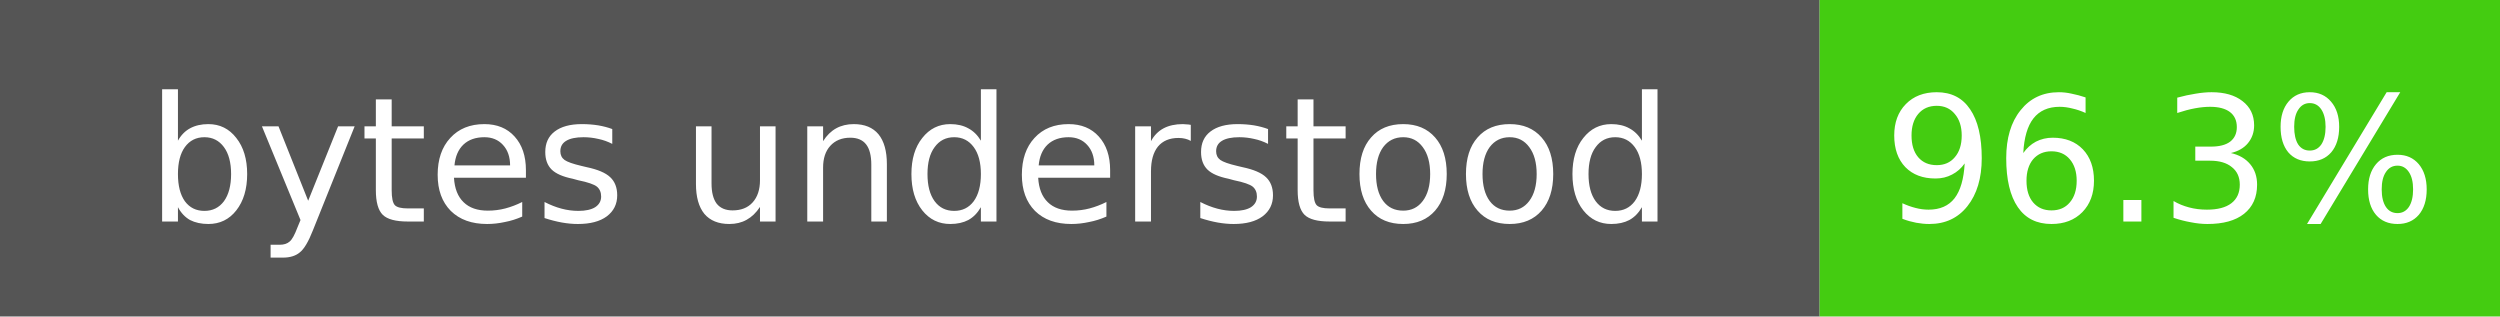
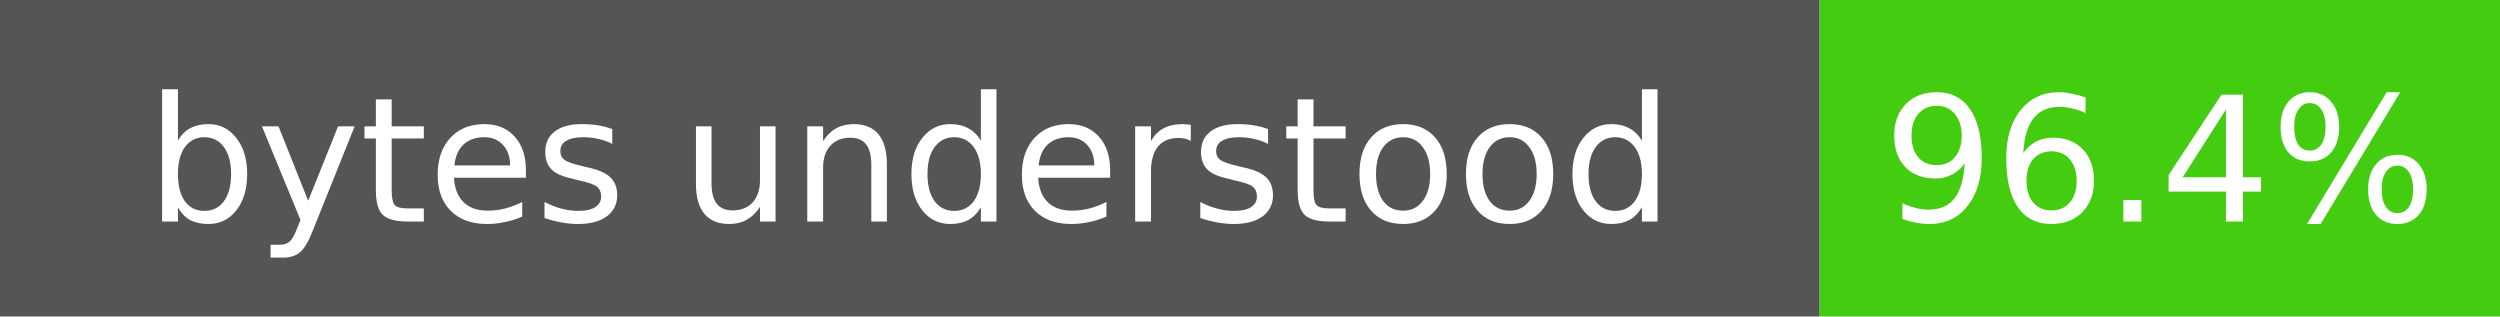
- <svg xmlns="http://www.w3.org/2000/svg" width="158" height="20" role="img" aria-label="bytes understood: 96.3%">
+ <svg xmlns="http://www.w3.org/2000/svg" width="158" height="20" role="img" aria-label="bytes understood: 96.4%">
  <rect width="115" height="20" fill="#555555" />
  <rect x="115" width="43" height="20" fill="#44cc11" />
  <g fill="#ffffff" text-anchor="middle" font-family="Verdana,Geneva,DejaVu Sans,sans-serif" font-size="11">
    <text x="57.5" y="14">bytes understood</text>
-     <text x="136.5" y="14">96.3%</text>
+     <text x="136.5" y="14">96.4%</text>
  </g>
</svg>
